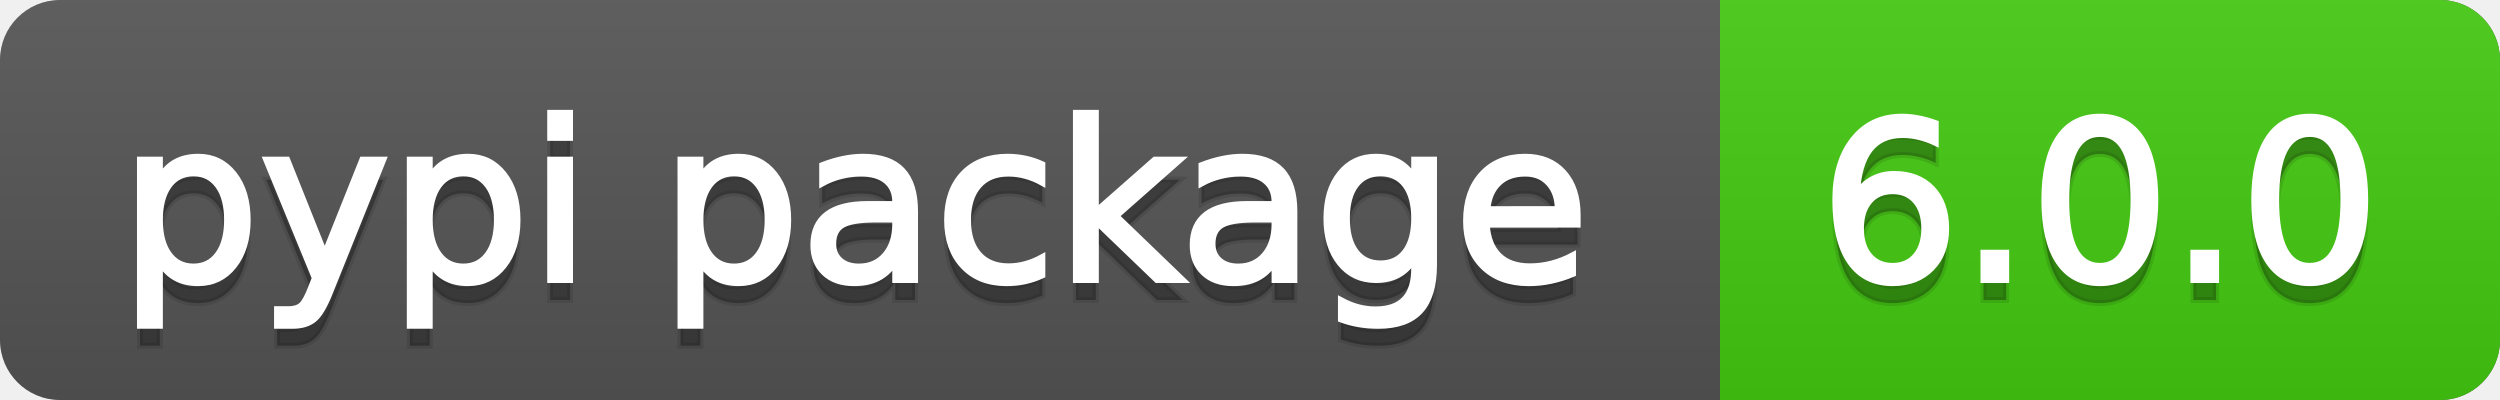
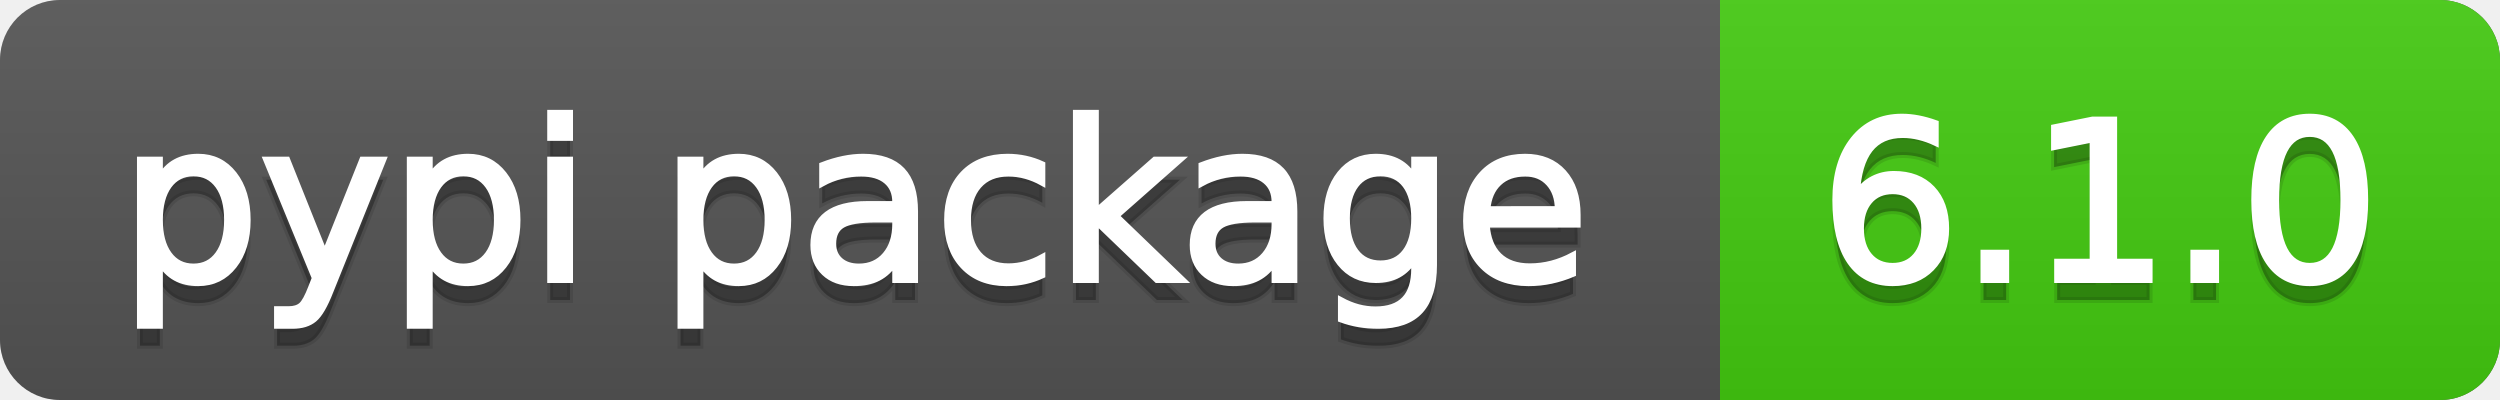
<svg xmlns="http://www.w3.org/2000/svg" width="125" height="20">
  <defs>
    <linearGradient id="a" x1="0" y1="0" x2="0" y2="1" gradientUnits="userSpaceOnUse" gradientTransform="matrix(125 0 0 20 -0 0)">
      <stop offset="0" stop-color="#bbbbbb" stop-opacity="0.1" />
      <stop offset="1" stop-color="#000000" stop-opacity="0.1" />
    </linearGradient>
  </defs>
  <path fill="#555555" stroke="none" d="M 3 0 L 122 0 C 123.657 0 125 1.343 125 3 L 125 17 C 125 18.657 123.657 20 122 20 L 3 20 C 1.343 20 0 18.657 0 17 L 0 3 C -0 1.343 1.343 0 3 0 Z" />
  <path fill="#44cc11" stroke="none" d="M 89 0 L 122 0 C 123.657 0 125 1.343 125 3 L 125 17 C 125 18.657 123.657 20 122 20 L 89 20 C 87.343 20 86 18.657 86 17 L 86 3 C 86 1.343 87.343 0 89 0 Z" />
  <path fill="#44cc11" stroke="none" d="M 86 0 L 99 0 L 99 20 L 86 20 Z" />
  <path fill="url(#a)" stroke="none" d="M 3 0 L 122 0 C 123.657 0 125 1.343 125 3 L 125 17 C 125 18.657 123.657 20 122 20 L 3 20 C 1.343 20 0 18.657 0 17 L 0 3 C -0 1.343 1.343 0 3 0 Z" />
  <g>
    <g id="tBack">
      <path fill="#010101" fill-opacity="0.3" stroke="#010101" stroke-opacity="0.102" stroke-width="0.3" d="M 7.993 14.098 L 7.993 17.288 L 6.999 17.288 L 6.999 8.984 L 7.993 8.984 L 7.993 9.897 Q 8.304 9.36 8.78 9.1 Q 9.255 8.839 9.916 8.839 Q 11.011 8.839 11.696 9.709 Q 12.381 10.58 12.381 11.998 Q 12.381 13.416 11.696 14.286 Q 11.011 15.156 9.916 15.156 Q 9.255 15.156 8.78 14.895 Q 8.304 14.635 7.993 14.098 Z M 11.355 11.998 Q 11.355 10.907 10.906 10.287 Q 10.458 9.667 9.674 9.667 Q 8.89 9.667 8.441 10.287 Q 7.993 10.907 7.993 11.998 Q 7.993 13.088 8.441 13.708 Q 8.89 14.329 9.674 14.329 Q 10.458 14.329 10.906 13.708 Q 11.355 13.088 11.355 11.998 Z M 16.522 15.559 Q 16.103 16.633 15.706 16.96 Q 15.308 17.288 14.642 17.288 L 13.853 17.288 L 13.853 16.461 L 14.433 16.461 Q 14.841 16.461 15.066 16.268 Q 15.292 16.074 15.566 15.354 L 15.743 14.903 L 13.31 8.984 L 14.357 8.984 L 16.237 13.689 L 18.117 8.984 L 19.165 8.984 L 16.522 15.559 Z M 21.485 14.098 L 21.485 17.288 L 20.491 17.288 L 20.491 8.984 L 21.485 8.984 L 21.485 9.897 Q 21.796 9.36 22.272 9.1 Q 22.747 8.839 23.408 8.839 Q 24.503 8.839 25.188 9.709 Q 25.873 10.58 25.873 11.998 Q 25.873 13.416 25.188 14.286 Q 24.503 15.156 23.408 15.156 Q 22.747 15.156 22.272 14.895 Q 21.796 14.635 21.485 14.098 Z M 24.847 11.998 Q 24.847 10.907 24.399 10.287 Q 23.95 9.667 23.166 9.667 Q 22.382 9.667 21.933 10.287 Q 21.485 10.907 21.485 11.998 Q 21.485 13.088 21.933 13.708 Q 22.382 14.329 23.166 14.329 Q 23.95 14.329 24.399 13.708 Q 24.847 13.088 24.847 11.998 Z M 27.511 8.984 L 28.5 8.984 L 28.5 15 L 27.511 15 L 27.511 8.984 Z M 27.511 6.643 L 28.5 6.643 L 28.5 7.894 L 27.511 7.894 L 27.511 6.643 Z M 35.02 14.098 L 35.02 17.288 L 34.026 17.288 L 34.026 8.984 L 35.02 8.984 L 35.02 9.897 Q 35.332 9.36 35.807 9.1 Q 36.282 8.839 36.943 8.839 Q 38.039 8.839 38.723 9.709 Q 39.408 10.58 39.408 11.998 Q 39.408 13.416 38.723 14.286 Q 38.039 15.156 36.943 15.156 Q 36.282 15.156 35.807 14.895 Q 35.332 14.635 35.02 14.098 Z M 38.382 11.998 Q 38.382 10.907 37.934 10.287 Q 37.485 9.667 36.701 9.667 Q 35.917 9.667 35.469 10.287 Q 35.02 10.907 35.02 11.998 Q 35.02 13.088 35.469 13.708 Q 35.917 14.329 36.701 14.329 Q 37.485 14.329 37.934 13.708 Q 38.382 13.088 38.382 11.998 Z M 43.78 11.976 Q 42.583 11.976 42.121 12.25 Q 41.659 12.524 41.659 13.185 Q 41.659 13.711 42.005 14.02 Q 42.352 14.329 42.948 14.329 Q 43.77 14.329 44.266 13.746 Q 44.763 13.163 44.763 12.196 L 44.763 11.976 L 43.78 11.976 Z M 45.751 11.568 L 45.751 15 L 44.763 15 L 44.763 14.087 Q 44.425 14.635 43.92 14.895 Q 43.415 15.156 42.685 15.156 Q 41.761 15.156 41.216 14.637 Q 40.67 14.119 40.67 13.249 Q 40.67 12.234 41.35 11.718 Q 42.029 11.203 43.377 11.203 L 44.763 11.203 L 44.763 11.106 Q 44.763 10.424 44.315 10.051 Q 43.866 9.677 43.055 9.677 Q 42.54 9.677 42.051 9.801 Q 41.562 9.924 41.111 10.171 L 41.111 9.258 Q 41.653 9.049 42.164 8.944 Q 42.674 8.839 43.157 8.839 Q 44.462 8.839 45.107 9.516 Q 45.751 10.193 45.751 11.568 Z M 52.116 9.215 L 52.116 10.139 Q 51.697 9.908 51.276 9.793 Q 50.854 9.677 50.424 9.677 Q 49.463 9.677 48.931 10.287 Q 48.399 10.896 48.399 11.998 Q 48.399 13.099 48.931 13.708 Q 49.463 14.318 50.424 14.318 Q 50.854 14.318 51.276 14.202 Q 51.697 14.087 52.116 13.856 L 52.116 14.769 Q 51.703 14.962 51.26 15.059 Q 50.816 15.156 50.317 15.156 Q 48.958 15.156 48.158 14.302 Q 47.357 13.448 47.357 11.998 Q 47.357 10.526 48.166 9.683 Q 48.974 8.839 50.381 8.839 Q 50.838 8.839 51.273 8.933 Q 51.708 9.027 52.116 9.215 Z M 53.797 6.643 L 54.791 6.643 L 54.791 11.579 L 57.74 8.984 L 59.002 8.984 L 55.812 11.799 L 59.136 15 L 57.847 15 L 54.791 12.062 L 54.791 15 L 53.797 15 L 53.797 6.643 Z M 62.746 11.976 Q 61.548 11.976 61.086 12.25 Q 60.624 12.524 60.624 13.185 Q 60.624 13.711 60.97 14.02 Q 61.317 14.329 61.913 14.329 Q 62.735 14.329 63.232 13.746 Q 63.729 13.163 63.729 12.196 L 63.729 11.976 L 62.746 11.976 Z M 64.717 11.568 L 64.717 15 L 63.729 15 L 63.729 14.087 Q 63.39 14.635 62.885 14.895 Q 62.38 15.156 61.65 15.156 Q 60.726 15.156 60.181 14.637 Q 59.636 14.119 59.636 13.249 Q 59.636 12.234 60.315 11.718 Q 60.995 11.203 62.343 11.203 L 63.729 11.203 L 63.729 11.106 Q 63.729 10.424 63.28 10.051 Q 62.832 9.677 62.021 9.677 Q 61.505 9.677 61.016 9.801 Q 60.527 9.924 60.076 10.171 L 60.076 9.258 Q 60.619 9.049 61.129 8.944 Q 61.639 8.839 62.123 8.839 Q 63.428 8.839 64.072 9.516 Q 64.717 10.193 64.717 11.568 Z M 70.711 11.922 Q 70.711 10.848 70.268 10.257 Q 69.825 9.667 69.024 9.667 Q 68.229 9.667 67.786 10.257 Q 67.343 10.848 67.343 11.922 Q 67.343 12.991 67.786 13.582 Q 68.229 14.173 69.024 14.173 Q 69.825 14.173 70.268 13.582 Q 70.711 12.991 70.711 11.922 Z M 71.699 14.253 Q 71.699 15.79 71.017 16.539 Q 70.335 17.288 68.928 17.288 Q 68.407 17.288 67.945 17.21 Q 67.483 17.132 67.048 16.971 L 67.048 16.01 Q 67.483 16.246 67.907 16.359 Q 68.332 16.472 68.772 16.472 Q 69.744 16.472 70.228 15.964 Q 70.711 15.457 70.711 14.431 L 70.711 13.942 Q 70.405 14.474 69.927 14.737 Q 69.449 15 68.783 15 Q 67.676 15 67 14.157 Q 66.323 13.313 66.323 11.922 Q 66.323 10.526 67 9.683 Q 67.676 8.839 68.783 8.839 Q 69.449 8.839 69.927 9.103 Q 70.405 9.366 70.711 9.897 L 70.711 8.984 L 71.699 8.984 L 71.699 14.253 Z M 78.88 11.745 L 78.88 12.229 L 74.336 12.229 Q 74.401 13.249 74.951 13.783 Q 75.502 14.318 76.485 14.318 Q 77.054 14.318 77.589 14.178 Q 78.123 14.039 78.649 13.759 L 78.649 14.694 Q 78.118 14.919 77.559 15.038 Q 77 15.156 76.426 15.156 Q 74.986 15.156 74.146 14.318 Q 73.305 13.48 73.305 12.051 Q 73.305 10.574 74.103 9.707 Q 74.9 8.839 76.254 8.839 Q 77.468 8.839 78.174 9.621 Q 78.88 10.402 78.88 11.745 Z M 77.892 11.455 Q 77.881 10.644 77.438 10.161 Q 76.995 9.677 76.265 9.677 Q 75.438 9.677 74.941 10.145 Q 74.444 10.612 74.369 11.46 L 77.892 11.455 Z" />
    </g>
    <g id="tText">
      <path fill="#ffffff" stroke="#ffffff" stroke-width="0.3" d="M 7.993 13.098 L 7.993 16.288 L 6.999 16.288 L 6.999 7.984 L 7.993 7.984 L 7.993 8.897 Q 8.304 8.36 8.78 8.1 Q 9.255 7.839 9.916 7.839 Q 11.011 7.839 11.696 8.709 Q 12.381 9.58 12.381 10.998 Q 12.381 12.416 11.696 13.286 Q 11.011 14.156 9.916 14.156 Q 9.255 14.156 8.78 13.895 Q 8.304 13.635 7.993 13.098 Z M 11.355 10.998 Q 11.355 9.907 10.906 9.287 Q 10.458 8.667 9.674 8.667 Q 8.89 8.667 8.441 9.287 Q 7.993 9.907 7.993 10.998 Q 7.993 12.088 8.441 12.708 Q 8.89 13.329 9.674 13.329 Q 10.458 13.329 10.906 12.708 Q 11.355 12.088 11.355 10.998 Z M 16.522 14.559 Q 16.103 15.633 15.706 15.96 Q 15.308 16.288 14.642 16.288 L 13.853 16.288 L 13.853 15.461 L 14.433 15.461 Q 14.841 15.461 15.066 15.268 Q 15.292 15.074 15.566 14.354 L 15.743 13.903 L 13.31 7.984 L 14.357 7.984 L 16.237 12.689 L 18.117 7.984 L 19.165 7.984 L 16.522 14.559 Z M 21.485 13.098 L 21.485 16.288 L 20.491 16.288 L 20.491 7.984 L 21.485 7.984 L 21.485 8.897 Q 21.796 8.36 22.272 8.1 Q 22.747 7.839 23.408 7.839 Q 24.503 7.839 25.188 8.709 Q 25.873 9.58 25.873 10.998 Q 25.873 12.416 25.188 13.286 Q 24.503 14.156 23.408 14.156 Q 22.747 14.156 22.272 13.895 Q 21.796 13.635 21.485 13.098 Z M 24.847 10.998 Q 24.847 9.907 24.399 9.287 Q 23.95 8.667 23.166 8.667 Q 22.382 8.667 21.933 9.287 Q 21.485 9.907 21.485 10.998 Q 21.485 12.088 21.933 12.708 Q 22.382 13.329 23.166 13.329 Q 23.95 13.329 24.399 12.708 Q 24.847 12.088 24.847 10.998 Z M 27.511 7.984 L 28.5 7.984 L 28.5 14 L 27.511 14 L 27.511 7.984 Z M 27.511 5.643 L 28.5 5.643 L 28.5 6.894 L 27.511 6.894 L 27.511 5.643 Z M 35.02 13.098 L 35.02 16.288 L 34.026 16.288 L 34.026 7.984 L 35.02 7.984 L 35.02 8.897 Q 35.332 8.36 35.807 8.1 Q 36.282 7.839 36.943 7.839 Q 38.039 7.839 38.723 8.709 Q 39.408 9.58 39.408 10.998 Q 39.408 12.416 38.723 13.286 Q 38.039 14.156 36.943 14.156 Q 36.282 14.156 35.807 13.895 Q 35.332 13.635 35.02 13.098 Z M 38.382 10.998 Q 38.382 9.907 37.934 9.287 Q 37.485 8.667 36.701 8.667 Q 35.917 8.667 35.469 9.287 Q 35.02 9.907 35.02 10.998 Q 35.02 12.088 35.469 12.708 Q 35.917 13.329 36.701 13.329 Q 37.485 13.329 37.934 12.708 Q 38.382 12.088 38.382 10.998 Z M 43.78 10.976 Q 42.583 10.976 42.121 11.25 Q 41.659 11.524 41.659 12.185 Q 41.659 12.711 42.005 13.02 Q 42.352 13.329 42.948 13.329 Q 43.77 13.329 44.266 12.746 Q 44.763 12.163 44.763 11.196 L 44.763 10.976 L 43.78 10.976 Z M 45.751 10.568 L 45.751 14 L 44.763 14 L 44.763 13.087 Q 44.425 13.635 43.92 13.895 Q 43.415 14.156 42.685 14.156 Q 41.761 14.156 41.216 13.637 Q 40.67 13.119 40.67 12.249 Q 40.67 11.234 41.35 10.718 Q 42.029 10.203 43.377 10.203 L 44.763 10.203 L 44.763 10.106 Q 44.763 9.424 44.315 9.051 Q 43.866 8.677 43.055 8.677 Q 42.54 8.677 42.051 8.801 Q 41.562 8.924 41.111 9.171 L 41.111 8.258 Q 41.653 8.049 42.164 7.944 Q 42.674 7.839 43.157 7.839 Q 44.462 7.839 45.107 8.516 Q 45.751 9.193 45.751 10.568 Z M 52.116 8.215 L 52.116 9.139 Q 51.697 8.908 51.276 8.793 Q 50.854 8.677 50.424 8.677 Q 49.463 8.677 48.931 9.287 Q 48.399 9.896 48.399 10.998 Q 48.399 12.099 48.931 12.708 Q 49.463 13.318 50.424 13.318 Q 50.854 13.318 51.276 13.202 Q 51.697 13.087 52.116 12.856 L 52.116 13.769 Q 51.703 13.962 51.26 14.059 Q 50.816 14.156 50.317 14.156 Q 48.958 14.156 48.158 13.302 Q 47.357 12.448 47.357 10.998 Q 47.357 9.526 48.166 8.683 Q 48.974 7.839 50.381 7.839 Q 50.838 7.839 51.273 7.933 Q 51.708 8.027 52.116 8.215 Z M 53.797 5.643 L 54.791 5.643 L 54.791 10.579 L 57.74 7.984 L 59.002 7.984 L 55.812 10.799 L 59.136 14 L 57.847 14 L 54.791 11.062 L 54.791 14 L 53.797 14 L 53.797 5.643 Z M 62.746 10.976 Q 61.548 10.976 61.086 11.25 Q 60.624 11.524 60.624 12.185 Q 60.624 12.711 60.97 13.02 Q 61.317 13.329 61.913 13.329 Q 62.735 13.329 63.232 12.746 Q 63.729 12.163 63.729 11.196 L 63.729 10.976 L 62.746 10.976 Z M 64.717 10.568 L 64.717 14 L 63.729 14 L 63.729 13.087 Q 63.39 13.635 62.885 13.895 Q 62.38 14.156 61.65 14.156 Q 60.726 14.156 60.181 13.637 Q 59.636 13.119 59.636 12.249 Q 59.636 11.234 60.315 10.718 Q 60.995 10.203 62.343 10.203 L 63.729 10.203 L 63.729 10.106 Q 63.729 9.424 63.28 9.051 Q 62.832 8.677 62.021 8.677 Q 61.505 8.677 61.016 8.801 Q 60.527 8.924 60.076 9.171 L 60.076 8.258 Q 60.619 8.049 61.129 7.944 Q 61.639 7.839 62.123 7.839 Q 63.428 7.839 64.072 8.516 Q 64.717 9.193 64.717 10.568 Z M 70.711 10.922 Q 70.711 9.848 70.268 9.257 Q 69.825 8.667 69.024 8.667 Q 68.229 8.667 67.786 9.257 Q 67.343 9.848 67.343 10.922 Q 67.343 11.991 67.786 12.582 Q 68.229 13.173 69.024 13.173 Q 69.825 13.173 70.268 12.582 Q 70.711 11.991 70.711 10.922 Z M 71.699 13.253 Q 71.699 14.79 71.017 15.539 Q 70.335 16.288 68.928 16.288 Q 68.407 16.288 67.945 16.21 Q 67.483 16.132 67.048 15.971 L 67.048 15.01 Q 67.483 15.246 67.907 15.359 Q 68.332 15.472 68.772 15.472 Q 69.744 15.472 70.228 14.964 Q 70.711 14.457 70.711 13.431 L 70.711 12.942 Q 70.405 13.474 69.927 13.737 Q 69.449 14 68.783 14 Q 67.676 14 67 13.157 Q 66.323 12.313 66.323 10.922 Q 66.323 9.526 67 8.683 Q 67.676 7.839 68.783 7.839 Q 69.449 7.839 69.927 8.103 Q 70.405 8.366 70.711 8.897 L 70.711 7.984 L 71.699 7.984 L 71.699 13.253 Z M 78.88 10.745 L 78.88 11.229 L 74.336 11.229 Q 74.401 12.249 74.951 12.783 Q 75.502 13.318 76.485 13.318 Q 77.054 13.318 77.589 13.178 Q 78.123 13.039 78.649 12.759 L 78.649 13.694 Q 78.118 13.919 77.559 14.038 Q 77 14.156 76.426 14.156 Q 74.986 14.156 74.146 13.318 Q 73.305 12.48 73.305 11.051 Q 73.305 9.574 74.103 8.707 Q 74.9 7.839 76.254 7.839 Q 77.468 7.839 78.174 8.621 Q 78.88 9.402 78.88 10.745 Z M 77.892 10.455 Q 77.881 9.644 77.438 9.161 Q 76.995 8.677 76.265 8.677 Q 75.438 8.677 74.941 9.145 Q 74.444 9.612 74.369 10.46 L 77.892 10.455 Z" />
    </g>
  </g>
  <g>
    <g id="vBack">
-       <path fill="#010101" fill-opacity="0.3" stroke="#010101" stroke-opacity="0.102" stroke-width="0.3" d="M 94.631 10.558 Q 93.9 10.558 93.473 11.058 Q 93.046 11.557 93.046 12.427 Q 93.046 13.292 93.473 13.794 Q 93.9 14.296 94.631 14.296 Q 95.361 14.296 95.788 13.794 Q 96.215 13.292 96.215 12.427 Q 96.215 11.557 95.788 11.058 Q 95.361 10.558 94.631 10.558 Z M 96.785 7.158 L 96.785 8.146 Q 96.376 7.953 95.96 7.851 Q 95.544 7.749 95.136 7.749 Q 94.062 7.749 93.495 8.474 Q 92.928 9.199 92.848 10.666 Q 93.165 10.198 93.643 9.948 Q 94.121 9.699 94.695 9.699 Q 95.904 9.699 96.605 10.432 Q 97.306 11.165 97.306 12.427 Q 97.306 13.663 96.575 14.409 Q 95.845 15.156 94.631 15.156 Q 93.24 15.156 92.504 14.09 Q 91.768 13.023 91.768 10.999 Q 91.768 9.097 92.67 7.967 Q 93.573 6.836 95.093 6.836 Q 95.501 6.836 95.917 6.917 Q 96.333 6.997 96.785 7.158 Z M 99.175 13.636 L 100.308 13.636 L 100.308 15 L 99.175 15 L 99.175 13.636 Z M 104.992 7.695 Q 104.154 7.695 103.732 8.52 Q 103.311 9.344 103.311 10.999 Q 103.311 12.647 103.732 13.472 Q 104.154 14.296 104.992 14.296 Q 105.835 14.296 106.257 13.472 Q 106.678 12.647 106.678 10.999 Q 106.678 9.344 106.257 8.52 Q 105.835 7.695 104.992 7.695 Z M 104.992 6.836 Q 106.34 6.836 107.052 7.902 Q 107.763 8.968 107.763 10.999 Q 107.763 13.023 107.052 14.09 Q 106.34 15.156 104.992 15.156 Q 103.644 15.156 102.932 14.09 Q 102.22 13.023 102.22 10.999 Q 102.22 8.968 102.932 7.902 Q 103.644 6.836 104.992 6.836 Z M 109.67 13.636 L 110.803 13.636 L 110.803 15 L 109.67 15 L 109.67 13.636 Z M 115.487 7.695 Q 114.649 7.695 114.227 8.52 Q 113.806 9.344 113.806 10.999 Q 113.806 12.647 114.227 13.472 Q 114.649 14.296 115.487 14.296 Q 116.33 14.296 116.752 13.472 Q 117.173 12.647 117.173 10.999 Q 117.173 9.344 116.752 8.52 Q 116.33 7.695 115.487 7.695 Z M 115.487 6.836 Q 116.835 6.836 117.547 7.902 Q 118.258 8.968 118.258 10.999 Q 118.258 13.023 117.547 14.09 Q 116.835 15.156 115.487 15.156 Q 114.139 15.156 113.427 14.09 Q 112.715 13.023 112.715 10.999 Q 112.715 8.968 113.427 7.902 Q 114.139 6.836 115.487 6.836 Z" />
+       <path fill="#010101" fill-opacity="0.3" stroke="#010101" stroke-opacity="0.102" stroke-width="0.3" d="M 94.631 10.558 Q 93.9 10.558 93.473 11.058 Q 93.046 11.557 93.046 12.427 Q 93.046 13.292 93.473 13.794 Q 93.9 14.296 94.631 14.296 Q 95.361 14.296 95.788 13.794 Q 96.215 13.292 96.215 12.427 Q 96.215 11.557 95.788 11.058 Q 95.361 10.558 94.631 10.558 Z M 96.785 7.158 L 96.785 8.146 Q 96.376 7.953 95.96 7.851 Q 95.544 7.749 95.136 7.749 Q 94.062 7.749 93.495 8.474 Q 92.928 9.199 92.848 10.666 Q 93.165 10.198 93.643 9.948 Q 94.121 9.699 94.695 9.699 Q 95.904 9.699 96.605 10.432 Q 97.306 11.165 97.306 12.427 Q 97.306 13.663 96.575 14.409 Q 95.845 15.156 94.631 15.156 Q 93.24 15.156 92.504 14.09 Q 91.768 13.023 91.768 10.999 Q 91.768 9.097 92.67 7.967 Q 93.573 6.836 95.093 6.836 Q 95.501 6.836 95.917 6.917 Q 96.333 6.997 96.785 7.158 Z M 99.175 13.636 L 100.308 13.636 L 100.308 15 L 99.175 15 L 99.175 13.636 Z M 102.859 14.087 L 104.632 14.087 L 104.632 7.969 L 102.704 8.356 L 102.704 7.368 L 104.621 6.981 L 105.706 6.981 L 105.706 14.087 L 107.479 14.087 L 107.479 15 L 102.859 15 L 102.859 14.087 Z M 109.67 13.636 L 110.803 13.636 L 110.803 15 L 109.67 15 L 109.67 13.636 Z M 115.487 7.695 Q 114.649 7.695 114.227 8.52 Q 113.806 9.344 113.806 10.999 Q 113.806 12.647 114.227 13.472 Q 114.649 14.296 115.487 14.296 Q 116.33 14.296 116.752 13.472 Q 117.173 12.647 117.173 10.999 Q 117.173 9.344 116.752 8.52 Q 116.33 7.695 115.487 7.695 Z M 115.487 6.836 Q 116.835 6.836 117.547 7.902 Q 118.258 8.968 118.258 10.999 Q 118.258 13.023 117.547 14.09 Q 116.835 15.156 115.487 15.156 Q 114.139 15.156 113.427 14.09 Q 112.715 13.023 112.715 10.999 Q 112.715 8.968 113.427 7.902 Q 114.139 6.836 115.487 6.836 Z" />
    </g>
    <g id="vText">
-       <path fill="#ffffff" stroke="#ffffff" stroke-width="0.3" d="M 94.631 9.558 Q 93.9 9.558 93.473 10.058 Q 93.046 10.557 93.046 11.427 Q 93.046 12.292 93.473 12.794 Q 93.9 13.296 94.631 13.296 Q 95.361 13.296 95.788 12.794 Q 96.215 12.292 96.215 11.427 Q 96.215 10.557 95.788 10.058 Q 95.361 9.558 94.631 9.558 Z M 96.785 6.158 L 96.785 7.146 Q 96.376 6.953 95.96 6.851 Q 95.544 6.749 95.136 6.749 Q 94.062 6.749 93.495 7.474 Q 92.928 8.199 92.848 9.666 Q 93.165 9.198 93.643 8.948 Q 94.121 8.699 94.695 8.699 Q 95.904 8.699 96.605 9.432 Q 97.306 10.165 97.306 11.427 Q 97.306 12.663 96.575 13.409 Q 95.845 14.156 94.631 14.156 Q 93.24 14.156 92.504 13.09 Q 91.768 12.023 91.768 9.999 Q 91.768 8.097 92.67 6.967 Q 93.573 5.836 95.093 5.836 Q 95.501 5.836 95.917 5.917 Q 96.333 5.997 96.785 6.158 Z M 99.175 12.636 L 100.308 12.636 L 100.308 14 L 99.175 14 L 99.175 12.636 Z M 104.992 6.695 Q 104.154 6.695 103.732 7.52 Q 103.311 8.344 103.311 9.999 Q 103.311 11.647 103.732 12.472 Q 104.154 13.296 104.992 13.296 Q 105.835 13.296 106.257 12.472 Q 106.678 11.647 106.678 9.999 Q 106.678 8.344 106.257 7.52 Q 105.835 6.695 104.992 6.695 Z M 104.992 5.836 Q 106.34 5.836 107.052 6.902 Q 107.763 7.968 107.763 9.999 Q 107.763 12.023 107.052 13.09 Q 106.34 14.156 104.992 14.156 Q 103.644 14.156 102.932 13.09 Q 102.22 12.023 102.22 9.999 Q 102.22 7.968 102.932 6.902 Q 103.644 5.836 104.992 5.836 Z M 109.67 12.636 L 110.803 12.636 L 110.803 14 L 109.67 14 L 109.67 12.636 Z M 115.487 6.695 Q 114.649 6.695 114.227 7.52 Q 113.806 8.344 113.806 9.999 Q 113.806 11.647 114.227 12.472 Q 114.649 13.296 115.487 13.296 Q 116.33 13.296 116.752 12.472 Q 117.173 11.647 117.173 9.999 Q 117.173 8.344 116.752 7.52 Q 116.33 6.695 115.487 6.695 Z M 115.487 5.836 Q 116.835 5.836 117.547 6.902 Q 118.258 7.968 118.258 9.999 Q 118.258 12.023 117.547 13.09 Q 116.835 14.156 115.487 14.156 Q 114.139 14.156 113.427 13.09 Q 112.715 12.023 112.715 9.999 Q 112.715 7.968 113.427 6.902 Q 114.139 5.836 115.487 5.836 Z" />
+       <path fill="#ffffff" stroke="#ffffff" stroke-width="0.3" d="M 94.631 9.558 Q 93.9 9.558 93.473 10.058 Q 93.046 10.557 93.046 11.427 Q 93.046 12.292 93.473 12.794 Q 93.9 13.296 94.631 13.296 Q 95.361 13.296 95.788 12.794 Q 96.215 12.292 96.215 11.427 Q 96.215 10.557 95.788 10.058 Q 95.361 9.558 94.631 9.558 Z M 96.785 6.158 L 96.785 7.146 Q 96.376 6.953 95.96 6.851 Q 95.544 6.749 95.136 6.749 Q 94.062 6.749 93.495 7.474 Q 92.928 8.199 92.848 9.666 Q 93.165 9.198 93.643 8.948 Q 94.121 8.699 94.695 8.699 Q 95.904 8.699 96.605 9.432 Q 97.306 10.165 97.306 11.427 Q 97.306 12.663 96.575 13.409 Q 95.845 14.156 94.631 14.156 Q 93.24 14.156 92.504 13.09 Q 91.768 12.023 91.768 9.999 Q 91.768 8.097 92.67 6.967 Q 93.573 5.836 95.093 5.836 Q 95.501 5.836 95.917 5.917 Q 96.333 5.997 96.785 6.158 Z M 99.175 12.636 L 100.308 12.636 L 100.308 14 L 99.175 14 L 99.175 12.636 Z M 102.859 13.087 L 104.632 13.087 L 104.632 6.969 L 102.704 7.356 L 102.704 6.368 L 104.621 5.981 L 105.706 5.981 L 105.706 13.087 L 107.479 13.087 L 107.479 14 L 102.859 14 L 102.859 13.087 Z M 109.67 12.636 L 110.803 12.636 L 110.803 14 L 109.67 14 L 109.67 12.636 Z M 115.487 6.695 Q 114.649 6.695 114.227 7.52 Q 113.806 8.344 113.806 9.999 Q 113.806 11.647 114.227 12.472 Q 114.649 13.296 115.487 13.296 Q 116.33 13.296 116.752 12.472 Q 117.173 11.647 117.173 9.999 Q 117.173 8.344 116.752 7.52 Q 116.33 6.695 115.487 6.695 Z M 115.487 5.836 Q 116.835 5.836 117.547 6.902 Q 118.258 7.968 118.258 9.999 Q 118.258 12.023 117.547 13.09 Q 116.835 14.156 115.487 14.156 Q 114.139 14.156 113.427 13.09 Q 112.715 12.023 112.715 9.999 Q 112.715 7.968 113.427 6.902 Q 114.139 5.836 115.487 5.836 Z" />
    </g>
  </g>
</svg>
